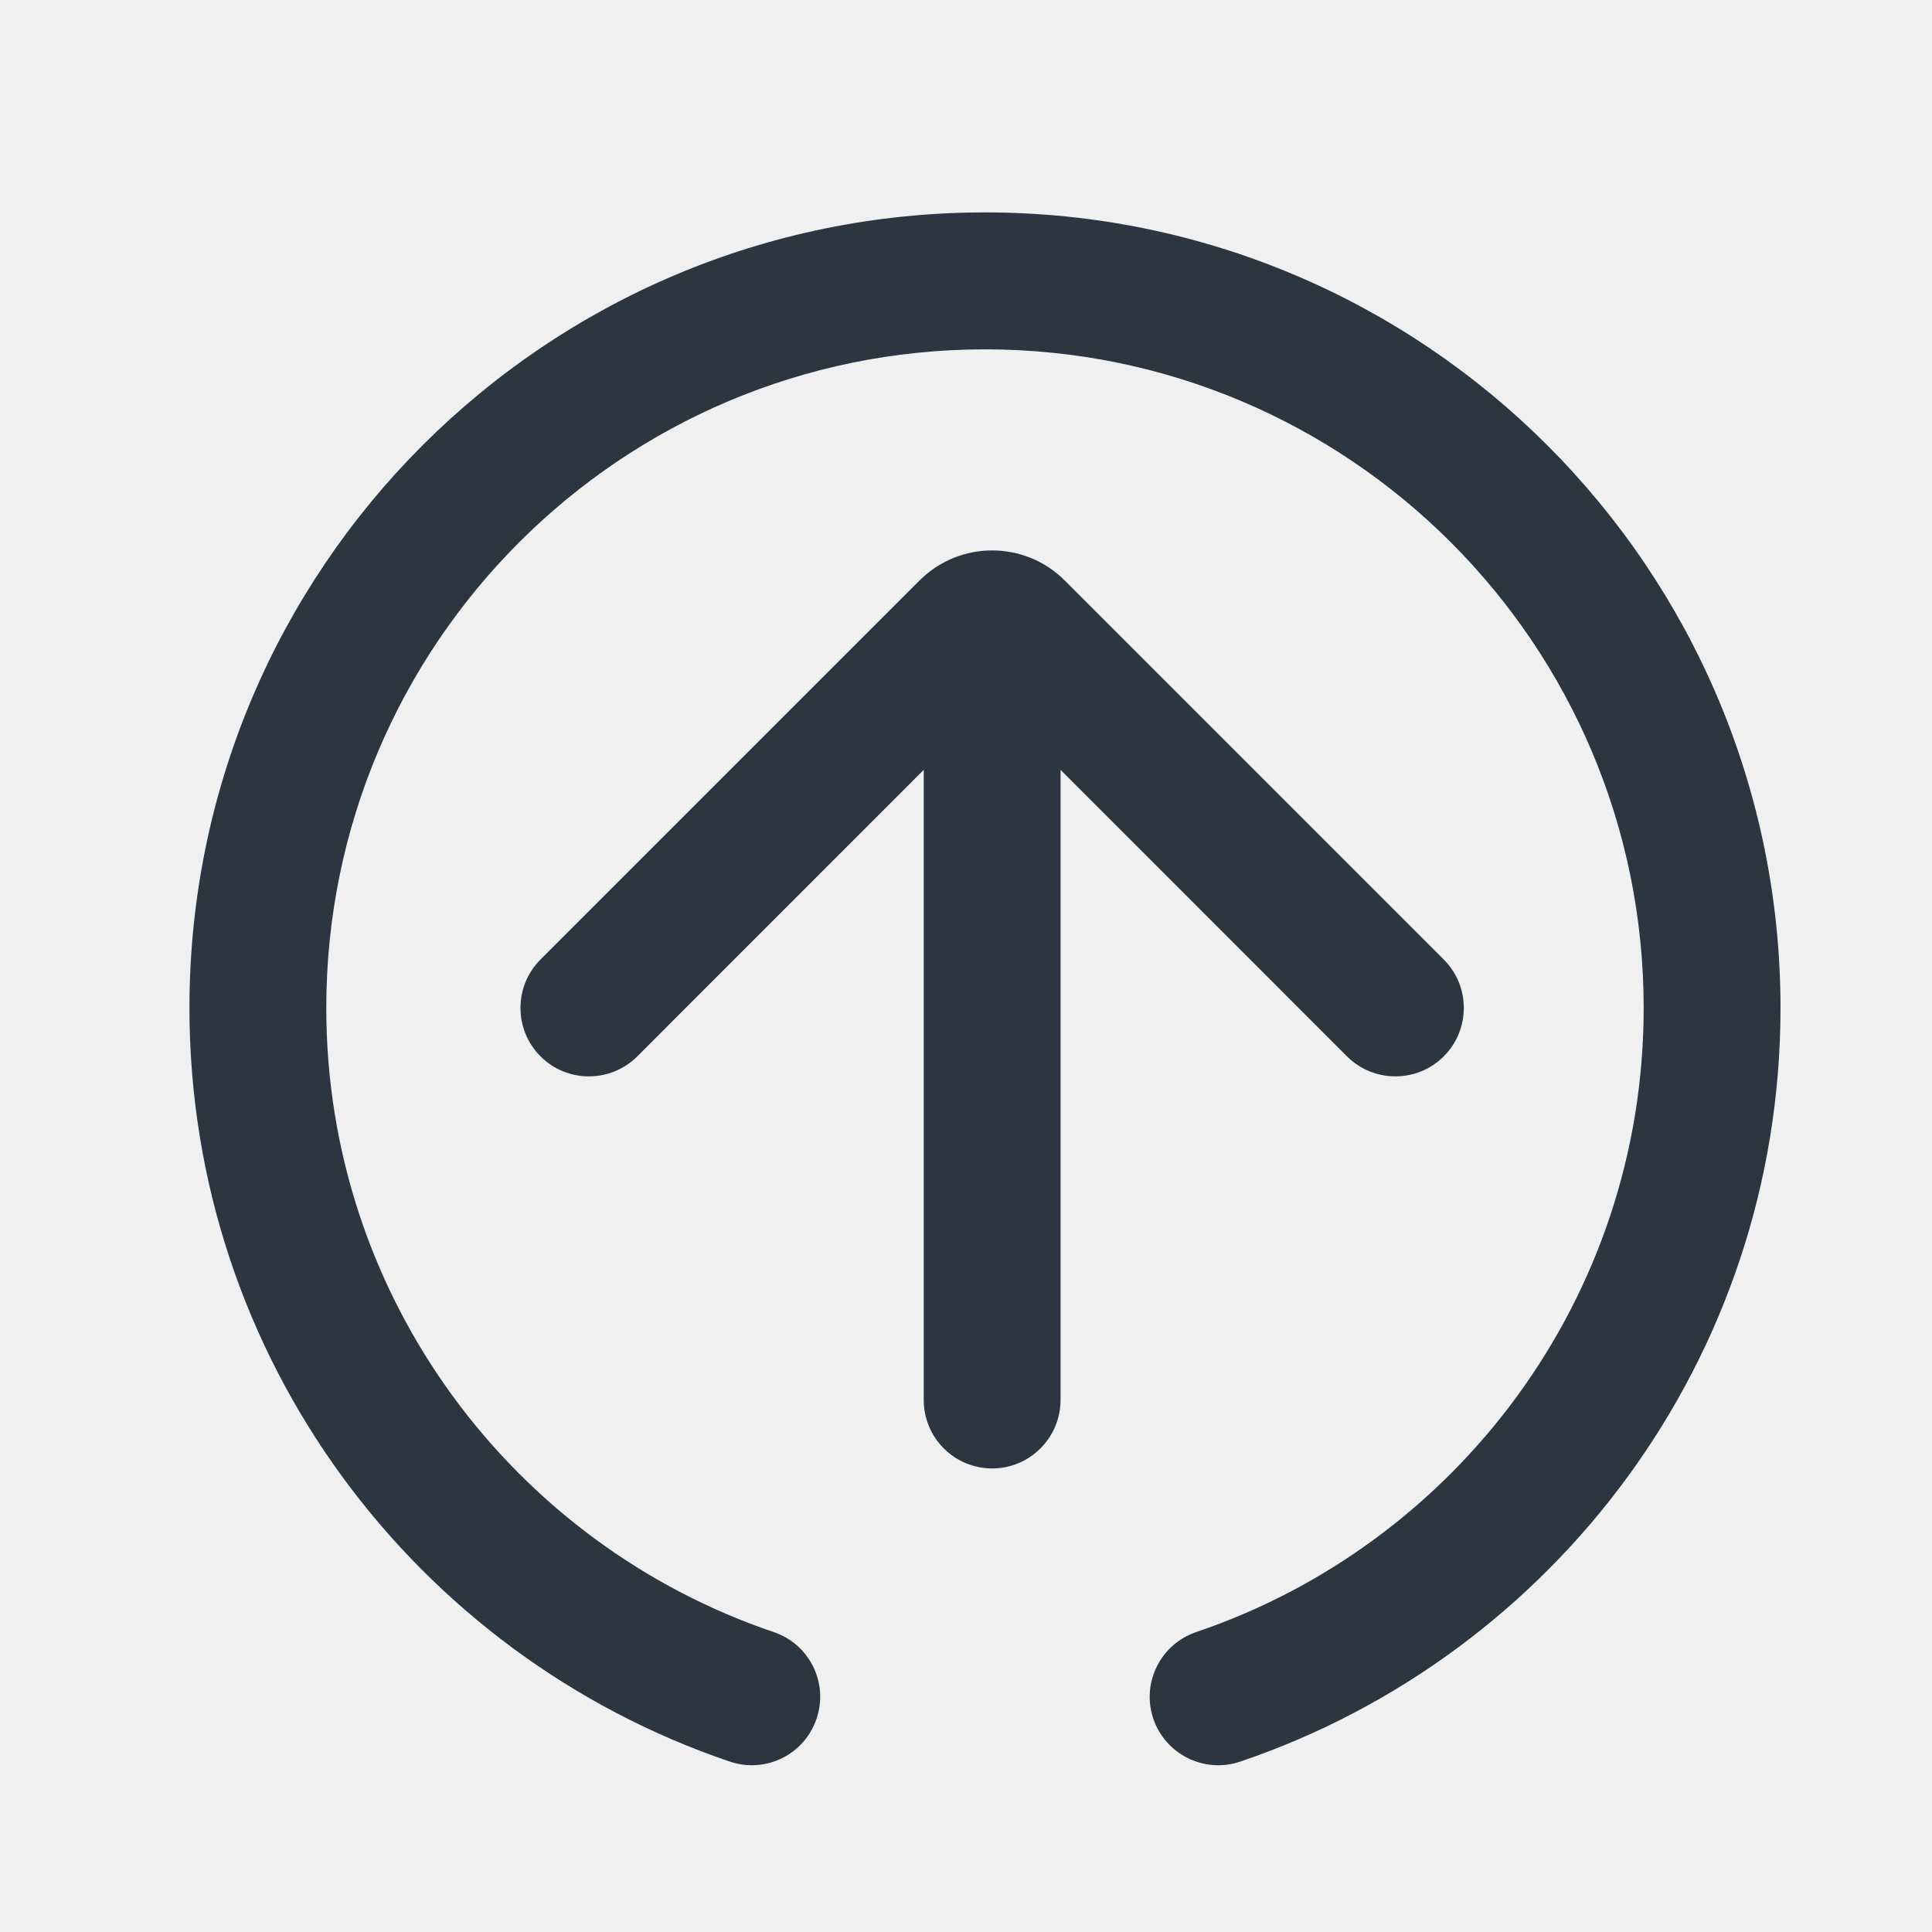
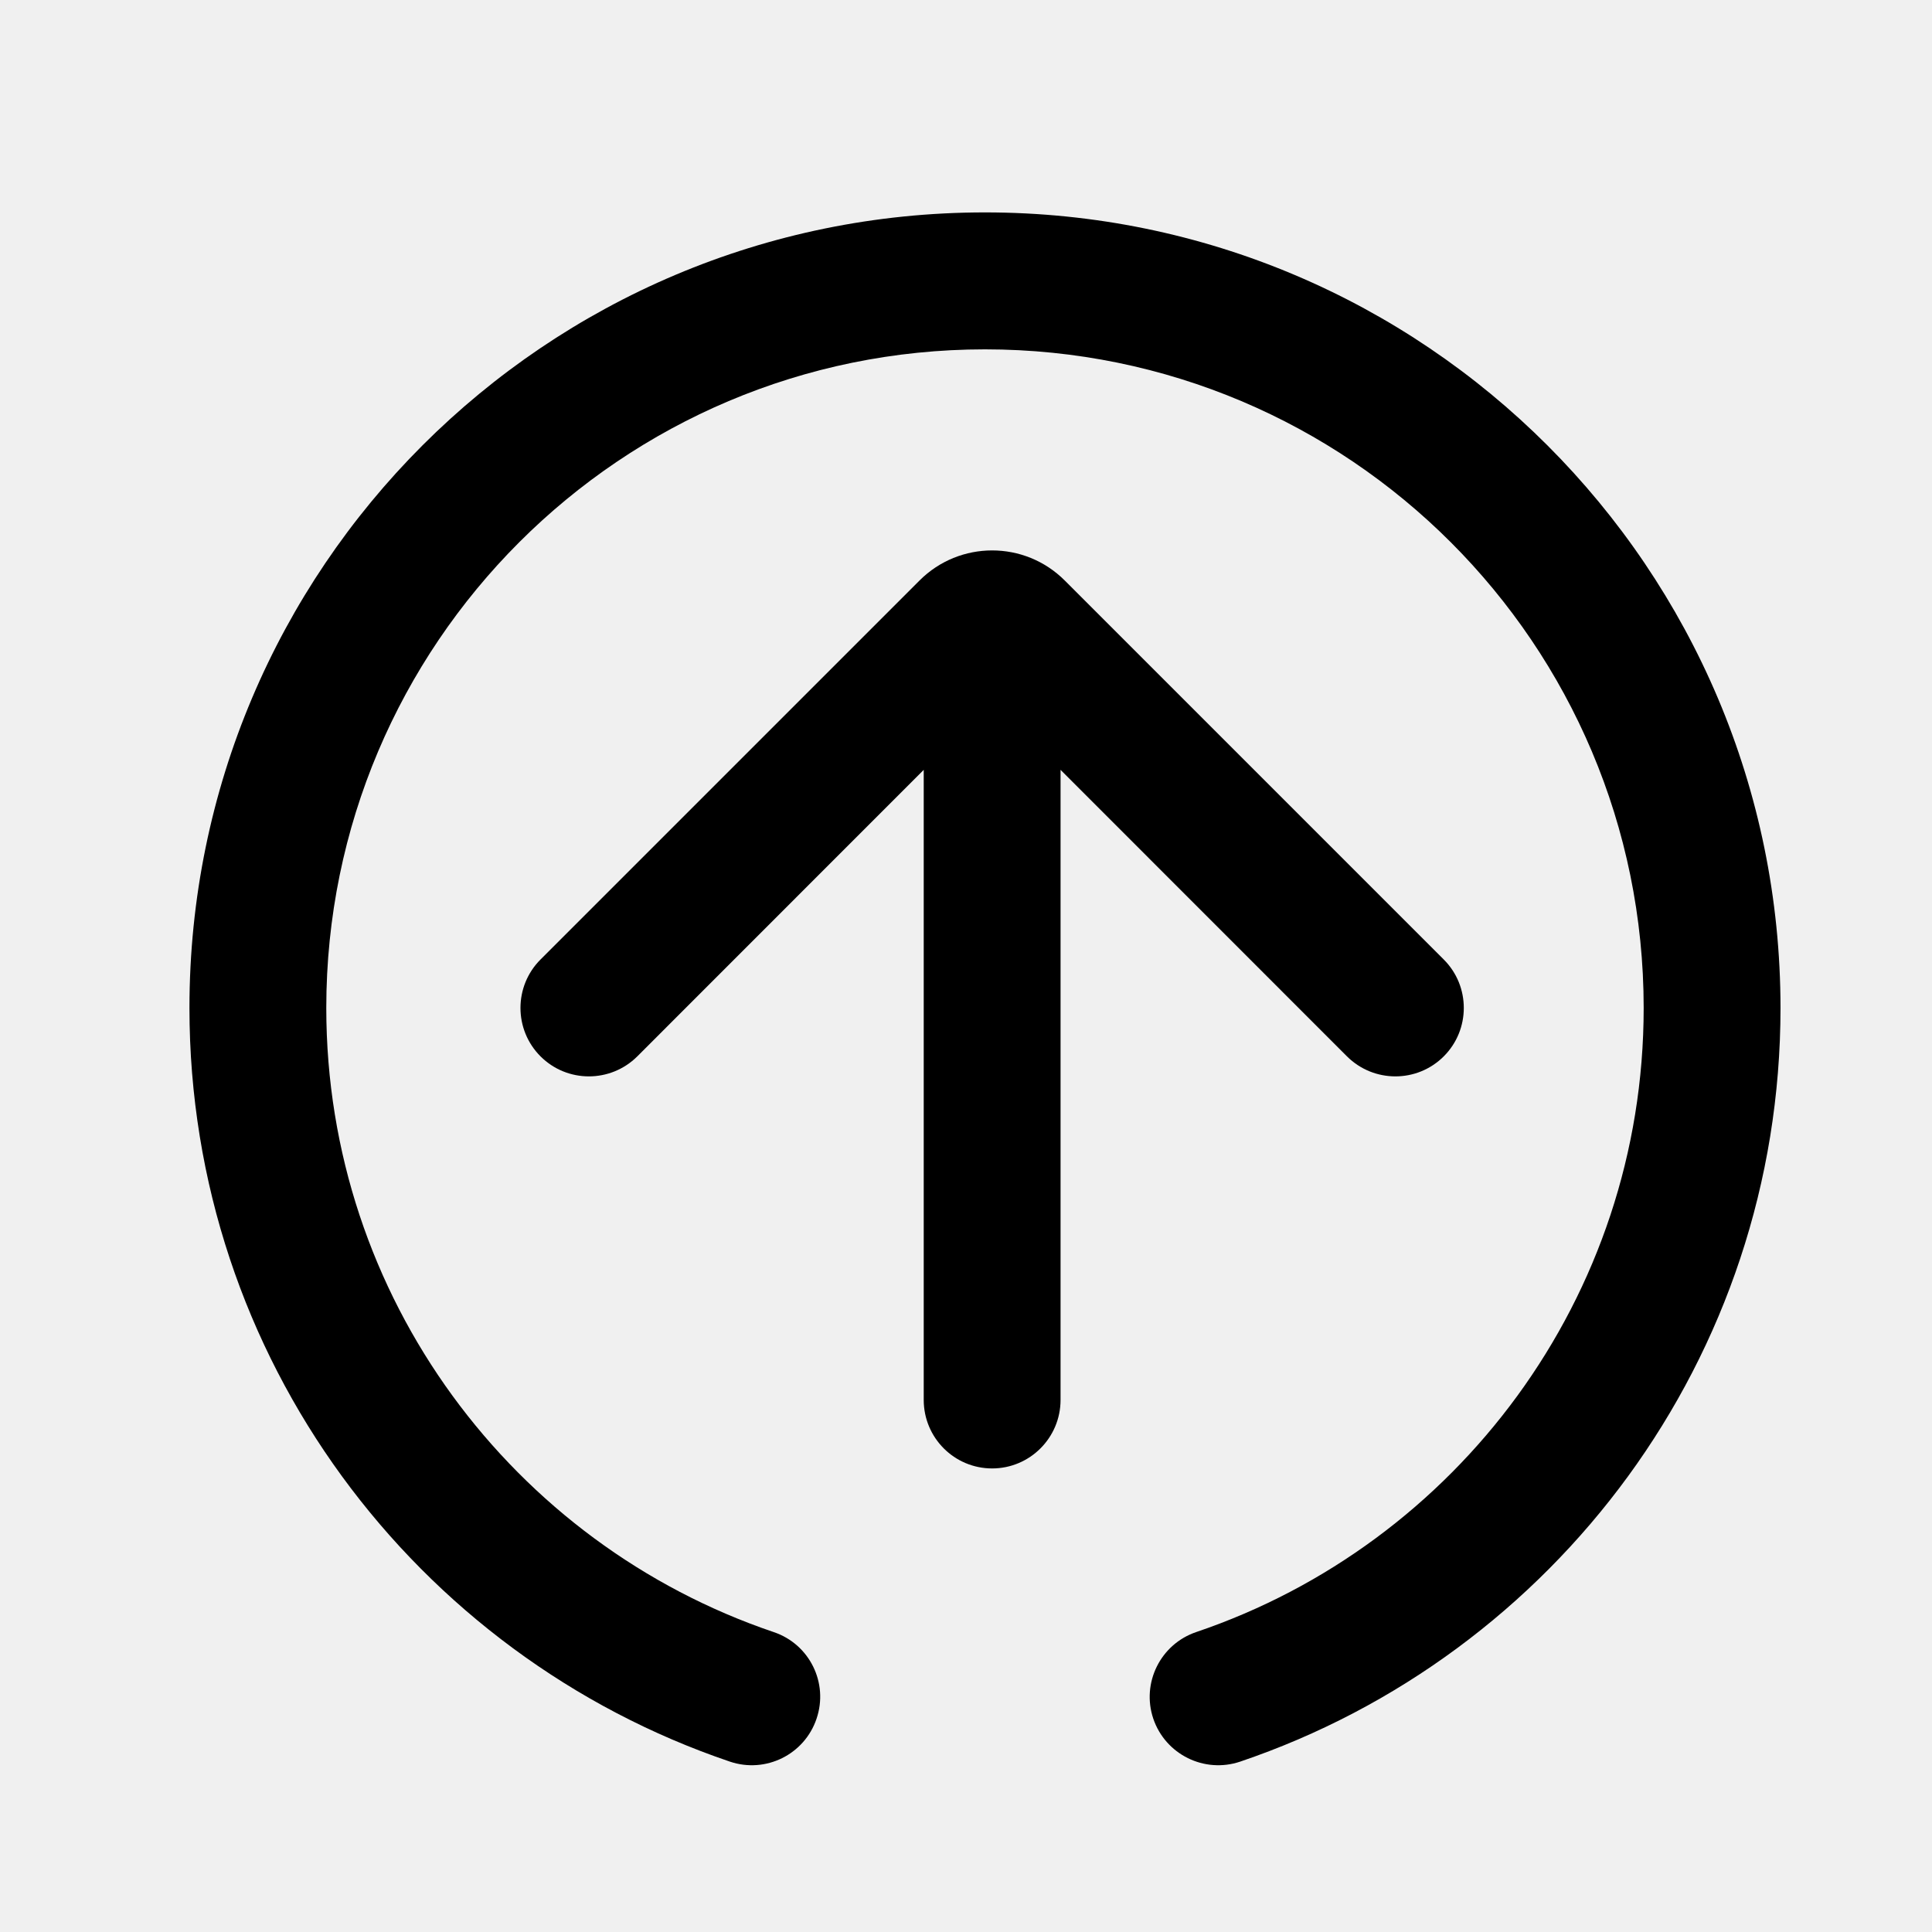
<svg xmlns="http://www.w3.org/2000/svg" width="17" height="17" viewBox="0 0 17 17" fill="none">
  <rect width="16" height="16" transform="translate(0.666748 0.869141)" fill="white" fill-opacity="0.01" />
-   <path d="M8.667 1.869C12.533 1.869 15.666 5.003 15.667 8.869C15.667 11.95 13.676 14.565 10.912 15.501C10.597 15.607 10.255 15.438 10.148 15.123C10.042 14.809 10.211 14.468 10.525 14.361C12.815 13.586 14.463 11.418 14.463 8.869C14.463 5.668 11.868 3.074 8.667 3.074C5.467 3.074 2.871 5.668 2.871 8.869C2.871 11.418 4.518 13.586 6.808 14.361C7.123 14.467 7.292 14.808 7.185 15.123C7.079 15.438 6.738 15.607 6.423 15.501C3.659 14.565 1.667 11.95 1.667 8.869C1.667 5.003 4.801 1.869 8.667 1.869Z" fill="#2B3640" />
-   <path d="M8.091 5.108C8.444 4.755 9.016 4.755 9.369 5.108L12.704 8.443C12.939 8.678 12.939 9.06 12.704 9.295C12.469 9.53 12.088 9.53 11.852 9.295L9.332 6.774V12.318C9.332 12.651 9.062 12.921 8.73 12.921C8.397 12.921 8.128 12.651 8.128 12.318V6.774L5.608 9.295C5.372 9.53 4.991 9.53 4.756 9.295C4.521 9.06 4.521 8.678 4.756 8.443L8.091 5.108Z" fill="#2B3640" />
+   <path d="M8.667 1.869C12.533 1.869 15.666 5.003 15.667 8.869C15.667 11.95 13.676 14.565 10.912 15.501C10.597 15.607 10.255 15.438 10.148 15.123C10.042 14.809 10.211 14.468 10.525 14.361C12.815 13.586 14.463 11.418 14.463 8.869C14.463 5.668 11.868 3.074 8.667 3.074C5.467 3.074 2.871 5.668 2.871 8.869C2.871 11.418 4.518 13.586 6.808 14.361C7.123 14.467 7.292 14.808 7.185 15.123C7.079 15.438 6.738 15.607 6.423 15.501C3.659 14.565 1.667 11.95 1.667 8.869C1.667 5.003 4.801 1.869 8.667 1.869Z" fill="currentColor" />
+   <path d="M8.091 5.108C8.444 4.755 9.016 4.755 9.369 5.108L12.704 8.443C12.939 8.678 12.939 9.06 12.704 9.295C12.469 9.53 12.088 9.53 11.852 9.295L9.332 6.774V12.318C9.332 12.651 9.062 12.921 8.73 12.921C8.397 12.921 8.128 12.651 8.128 12.318V6.774L5.608 9.295C5.372 9.53 4.991 9.53 4.756 9.295C4.521 9.06 4.521 8.678 4.756 8.443L8.091 5.108Z" fill="currentColor" />
</svg>
